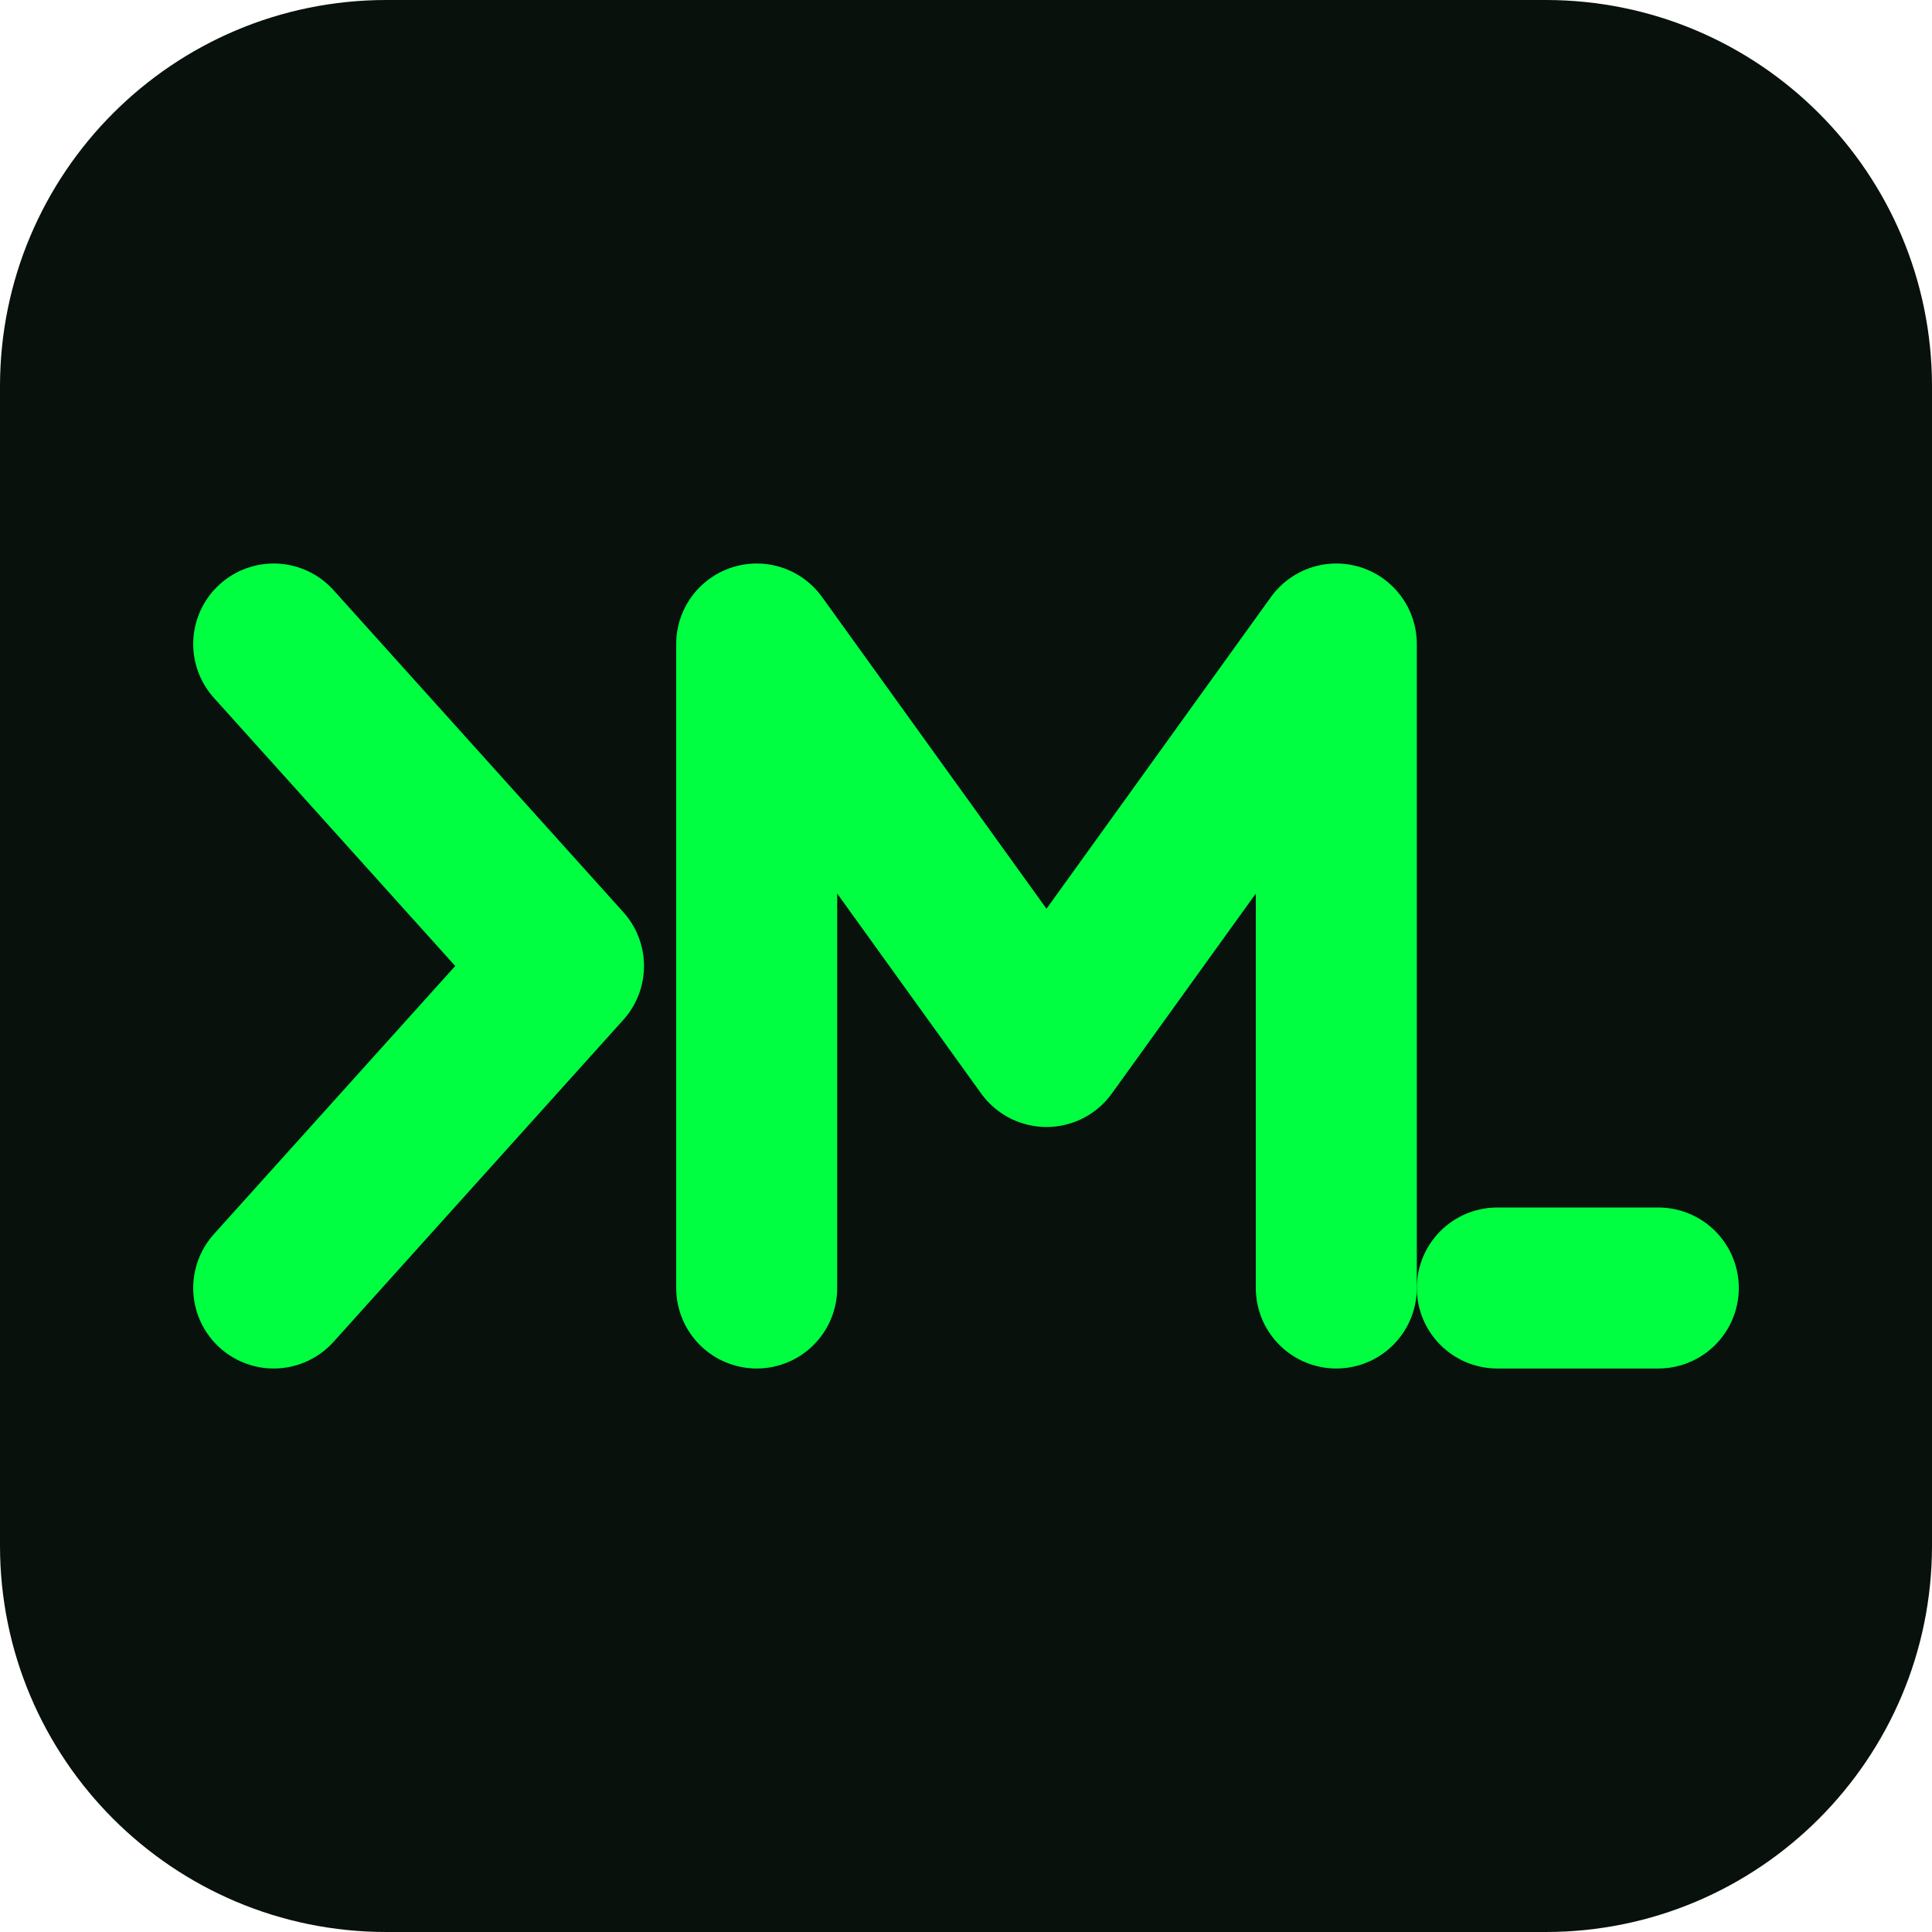
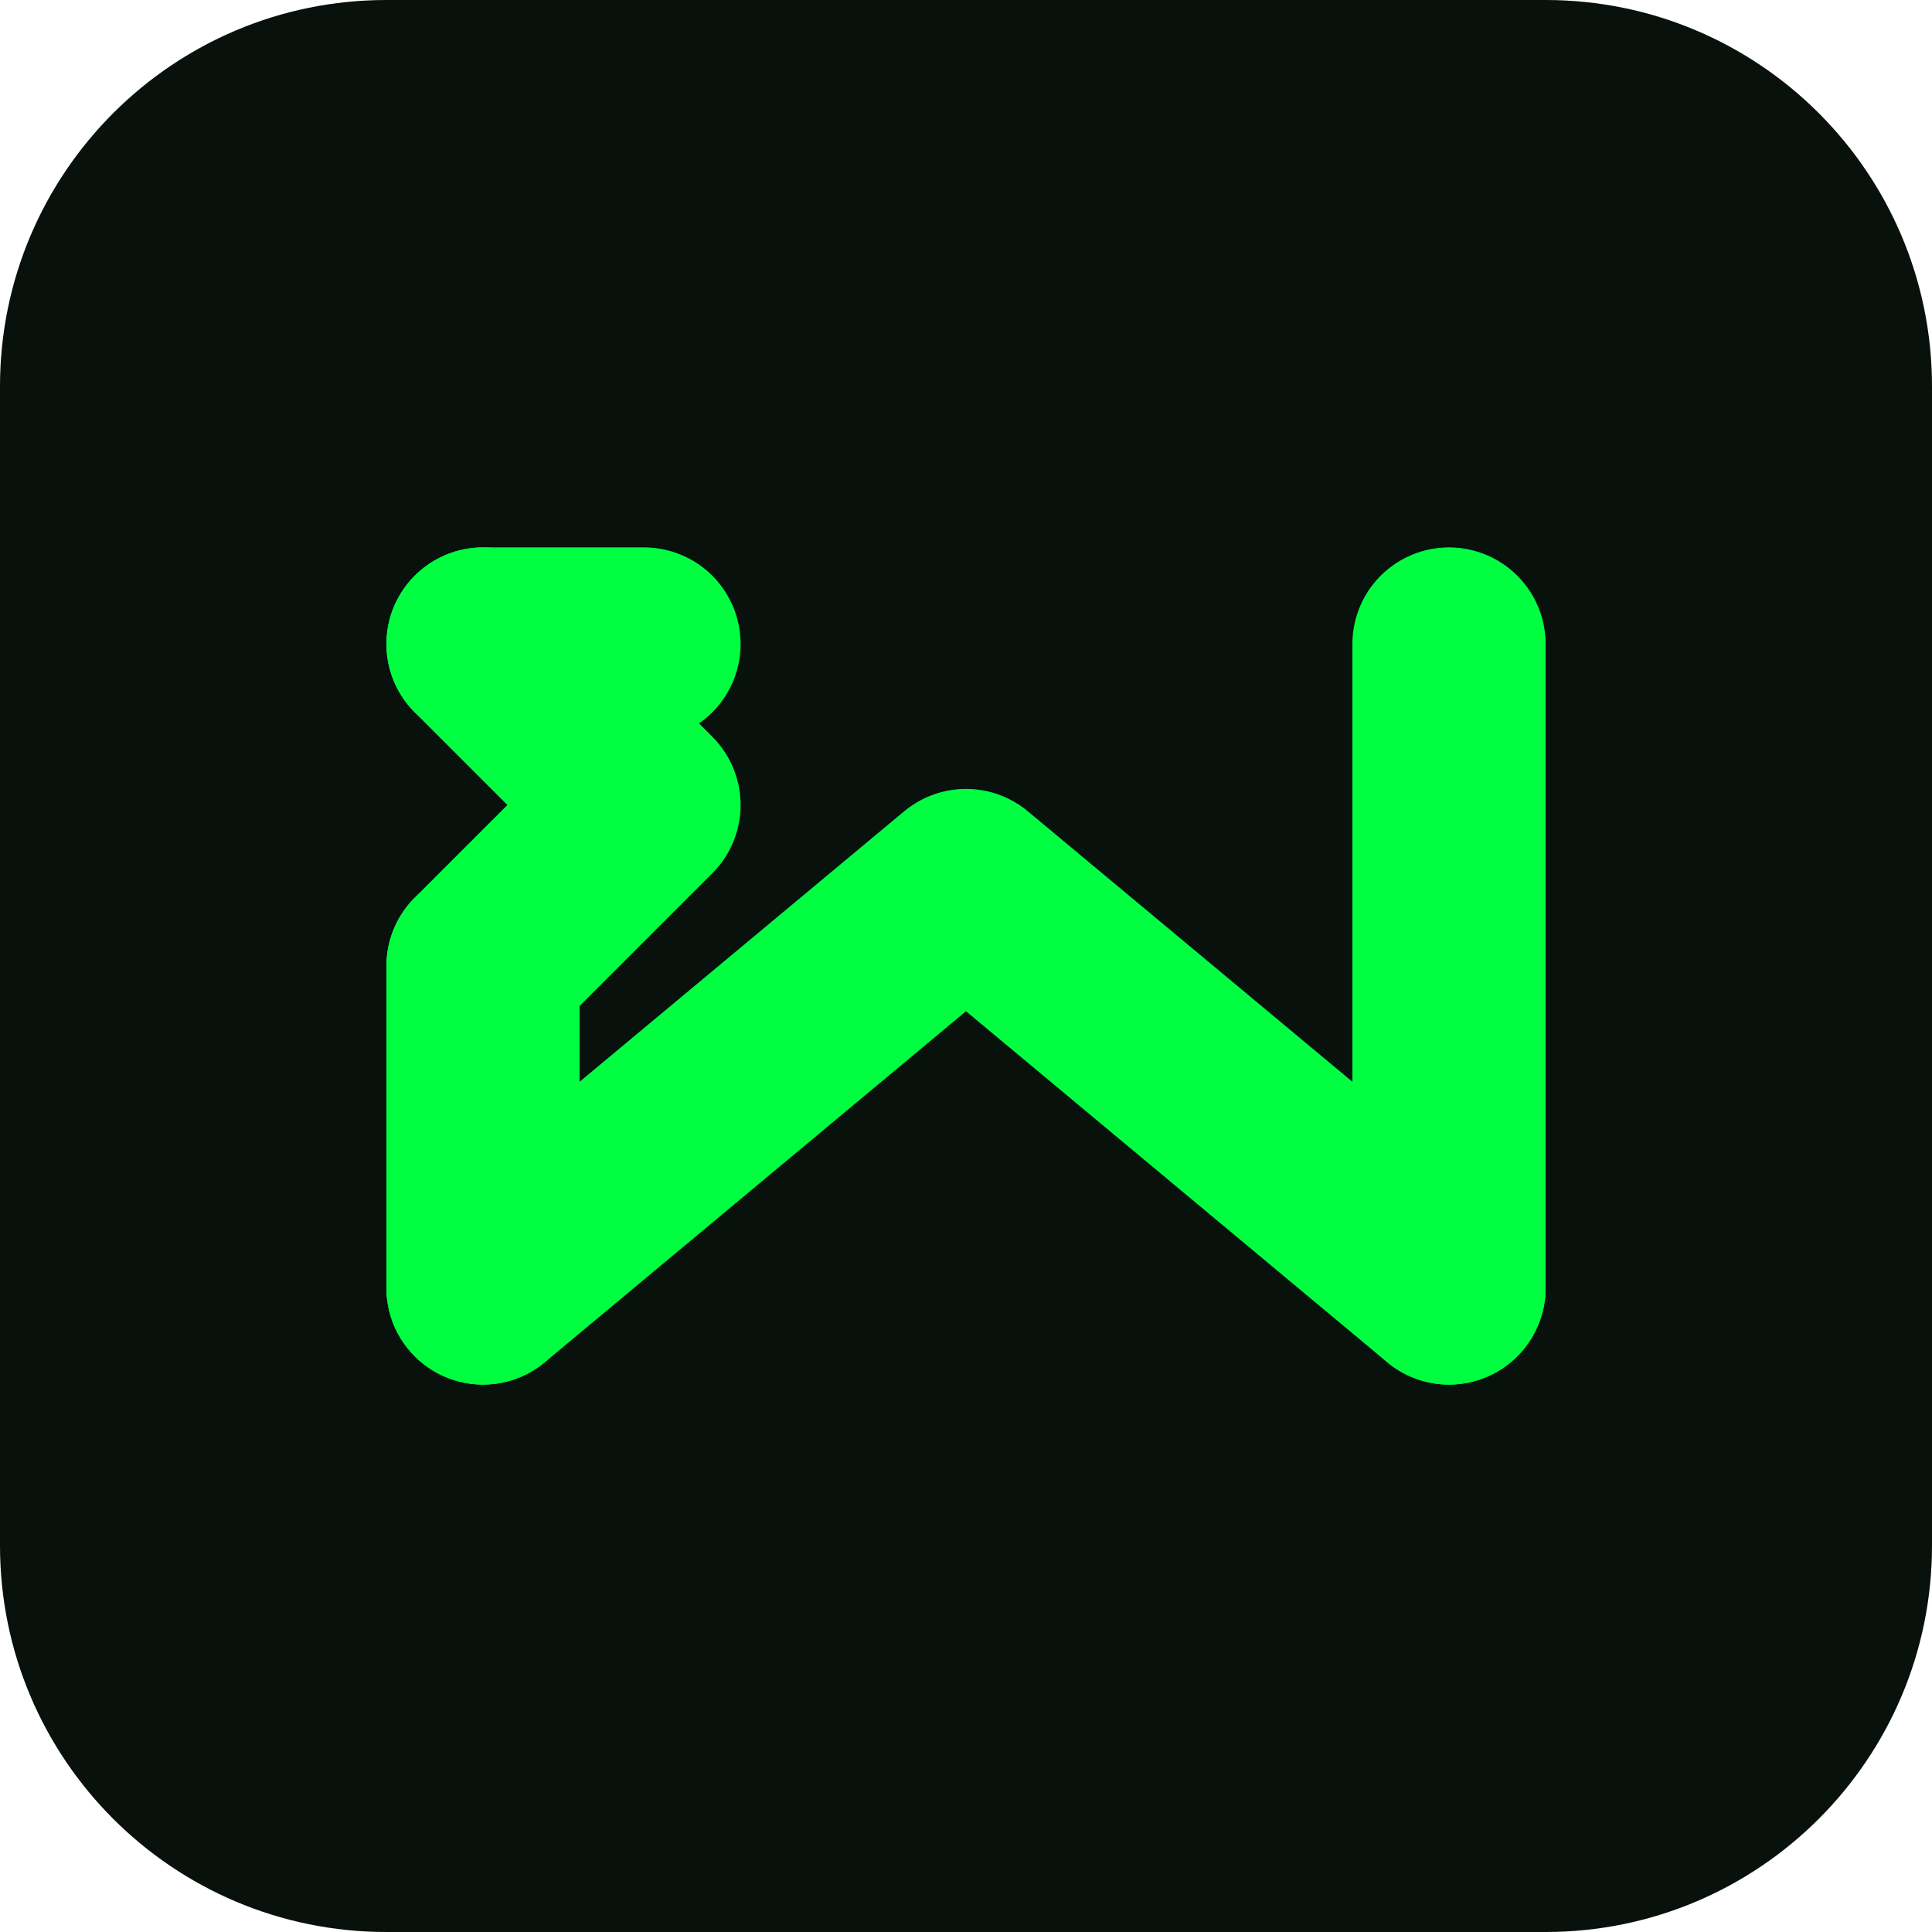
<svg xmlns="http://www.w3.org/2000/svg" viewBox="0 0 120 120">
  <rect width="120" height="120" rx="24" fill="#08110b" />
-   <g stroke="#00ff41" stroke-width="10" stroke-linecap="round" stroke-linejoin="round" fill="none">
-     <path d="M 17 40 L 35 60 L 17 80" />
-     <path d="M 47 80 L 47 40 L 65 65 L 83 40 L 83 80" />
-     <path d="M 93 80 L 103 80" />
+   <g stroke="#00ff41" stroke-width="12" stroke-linecap="round" stroke-linejoin="round" fill="none">
+     <path d="M 90 80 L 90 40" />
+     <path d="M 30 80 L 30 60" />
+     <path d="M 30 80 L 60 55 L 90 80" />
+     <path d="M 30 60 L 40 50 L 30 40" />
+     <path d="M 30 40 L 40 40" />
  </g>
</svg>
